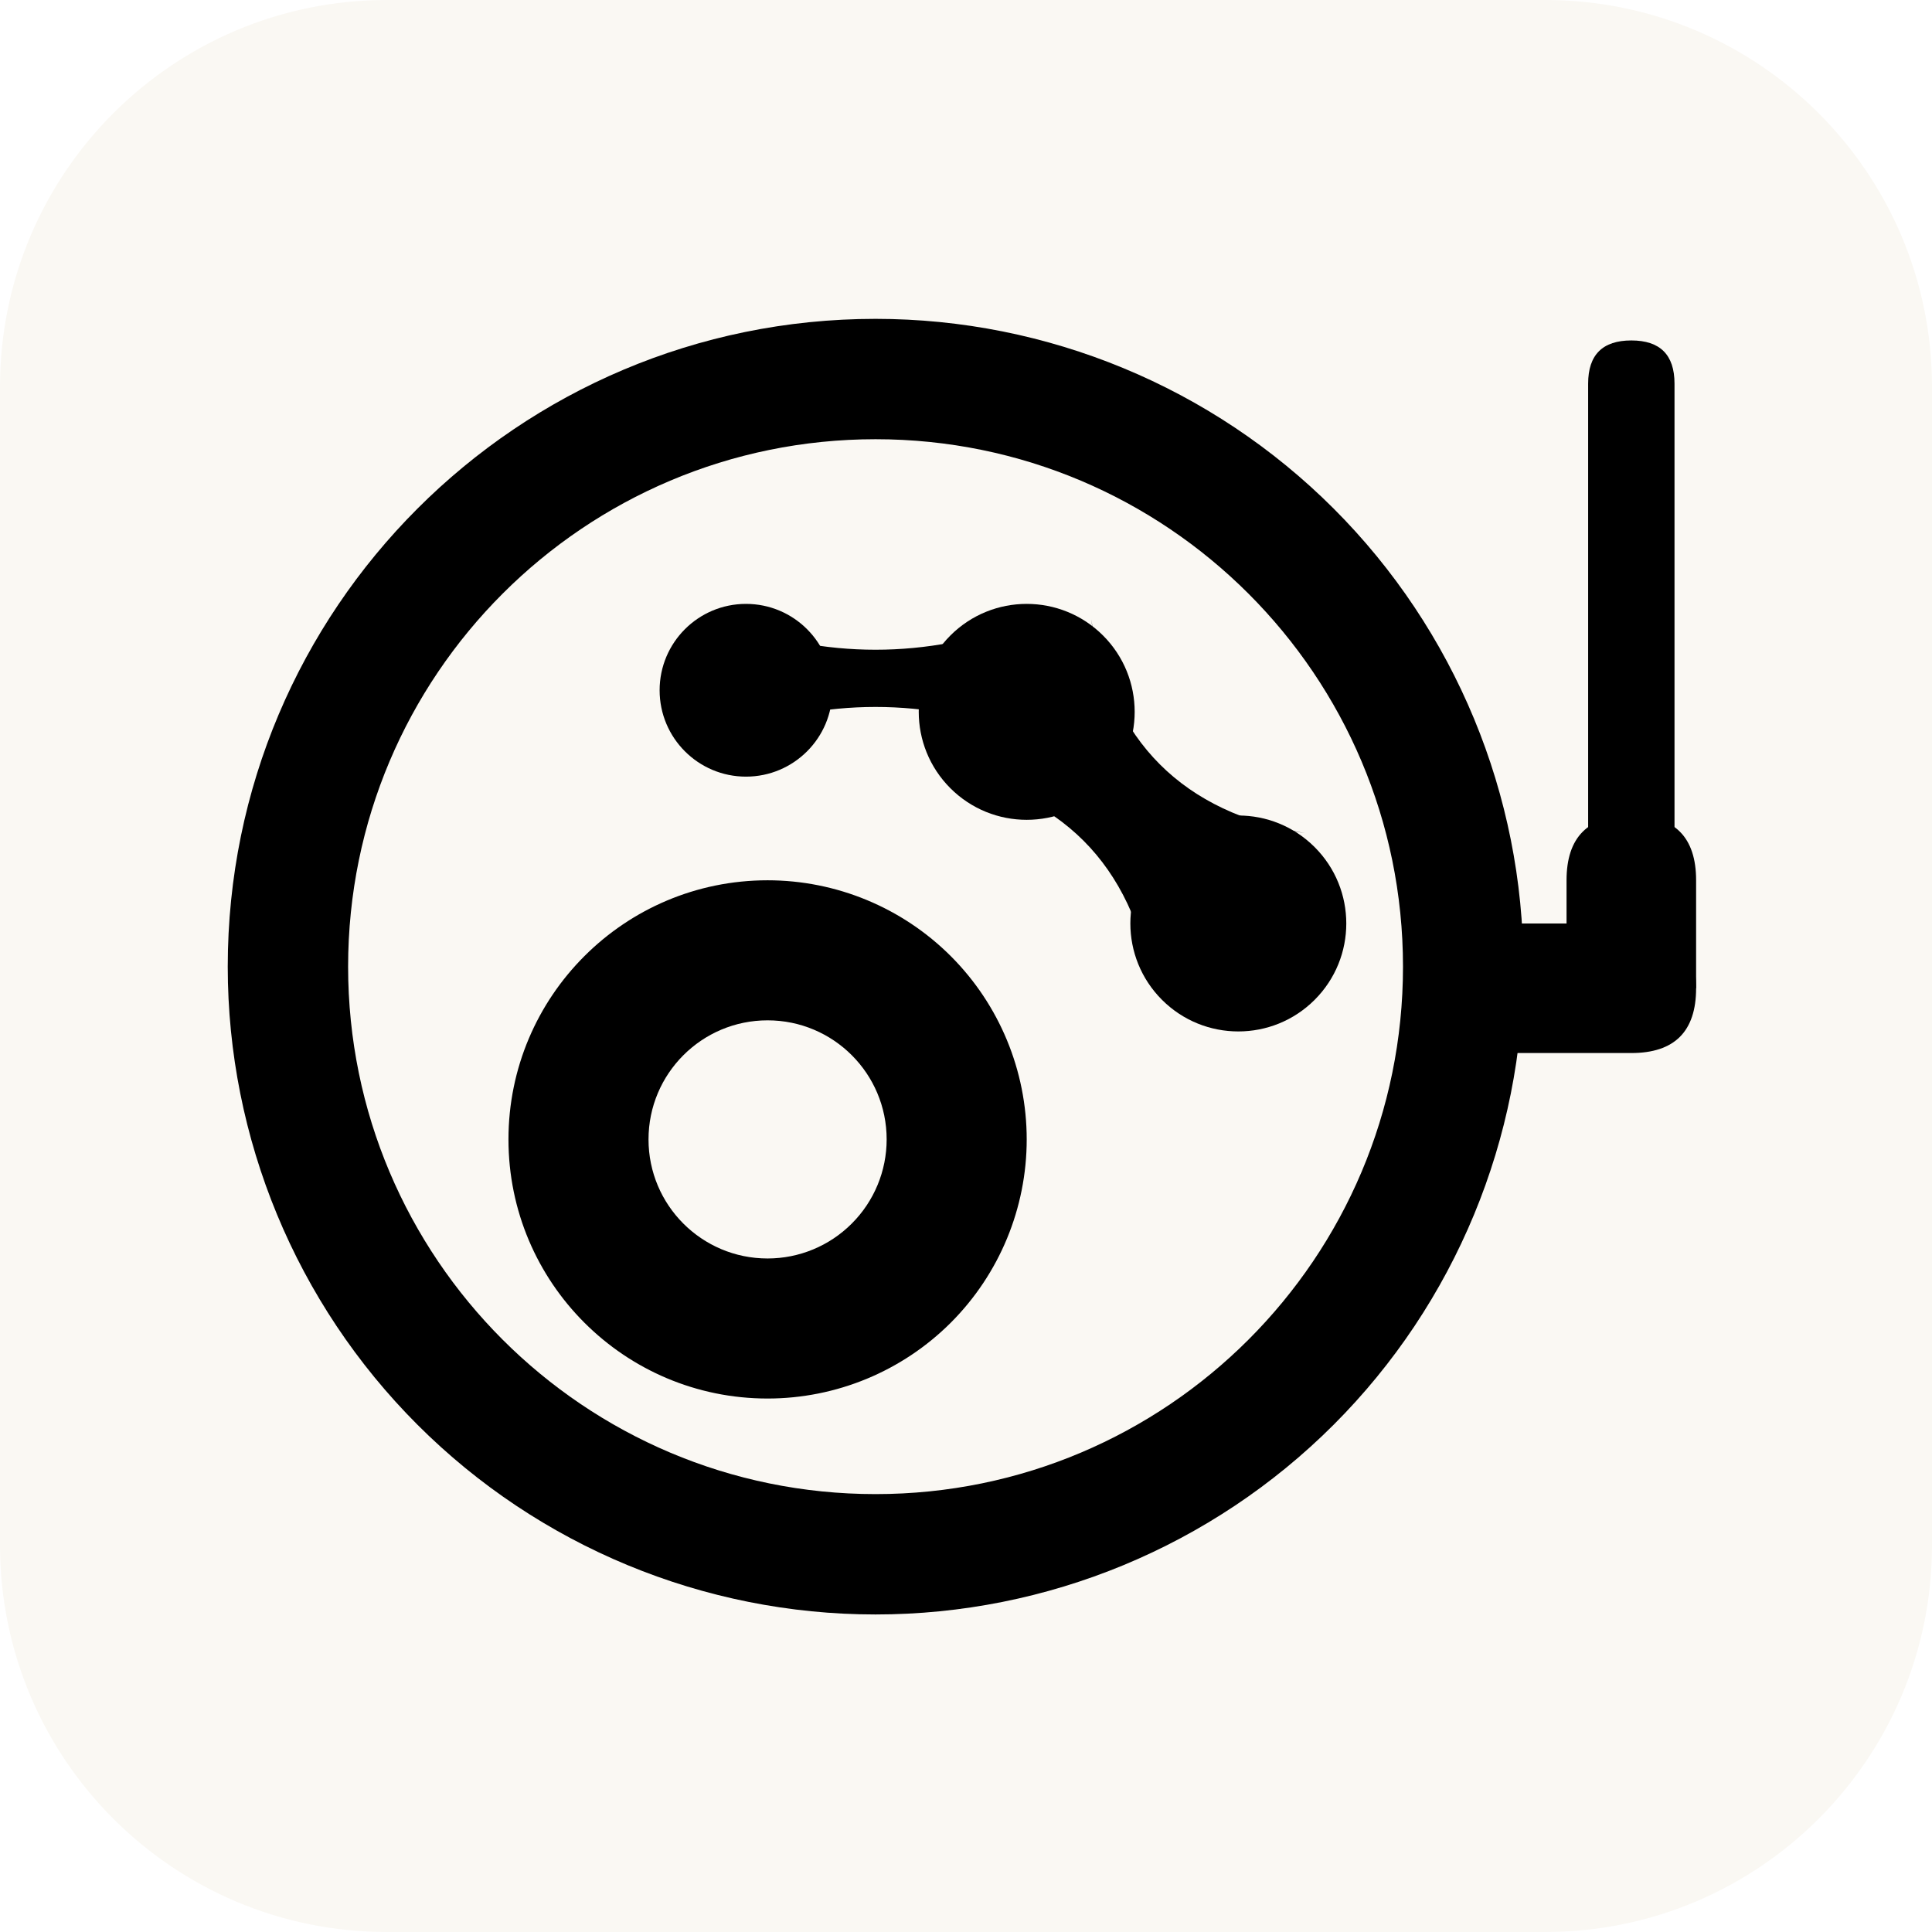
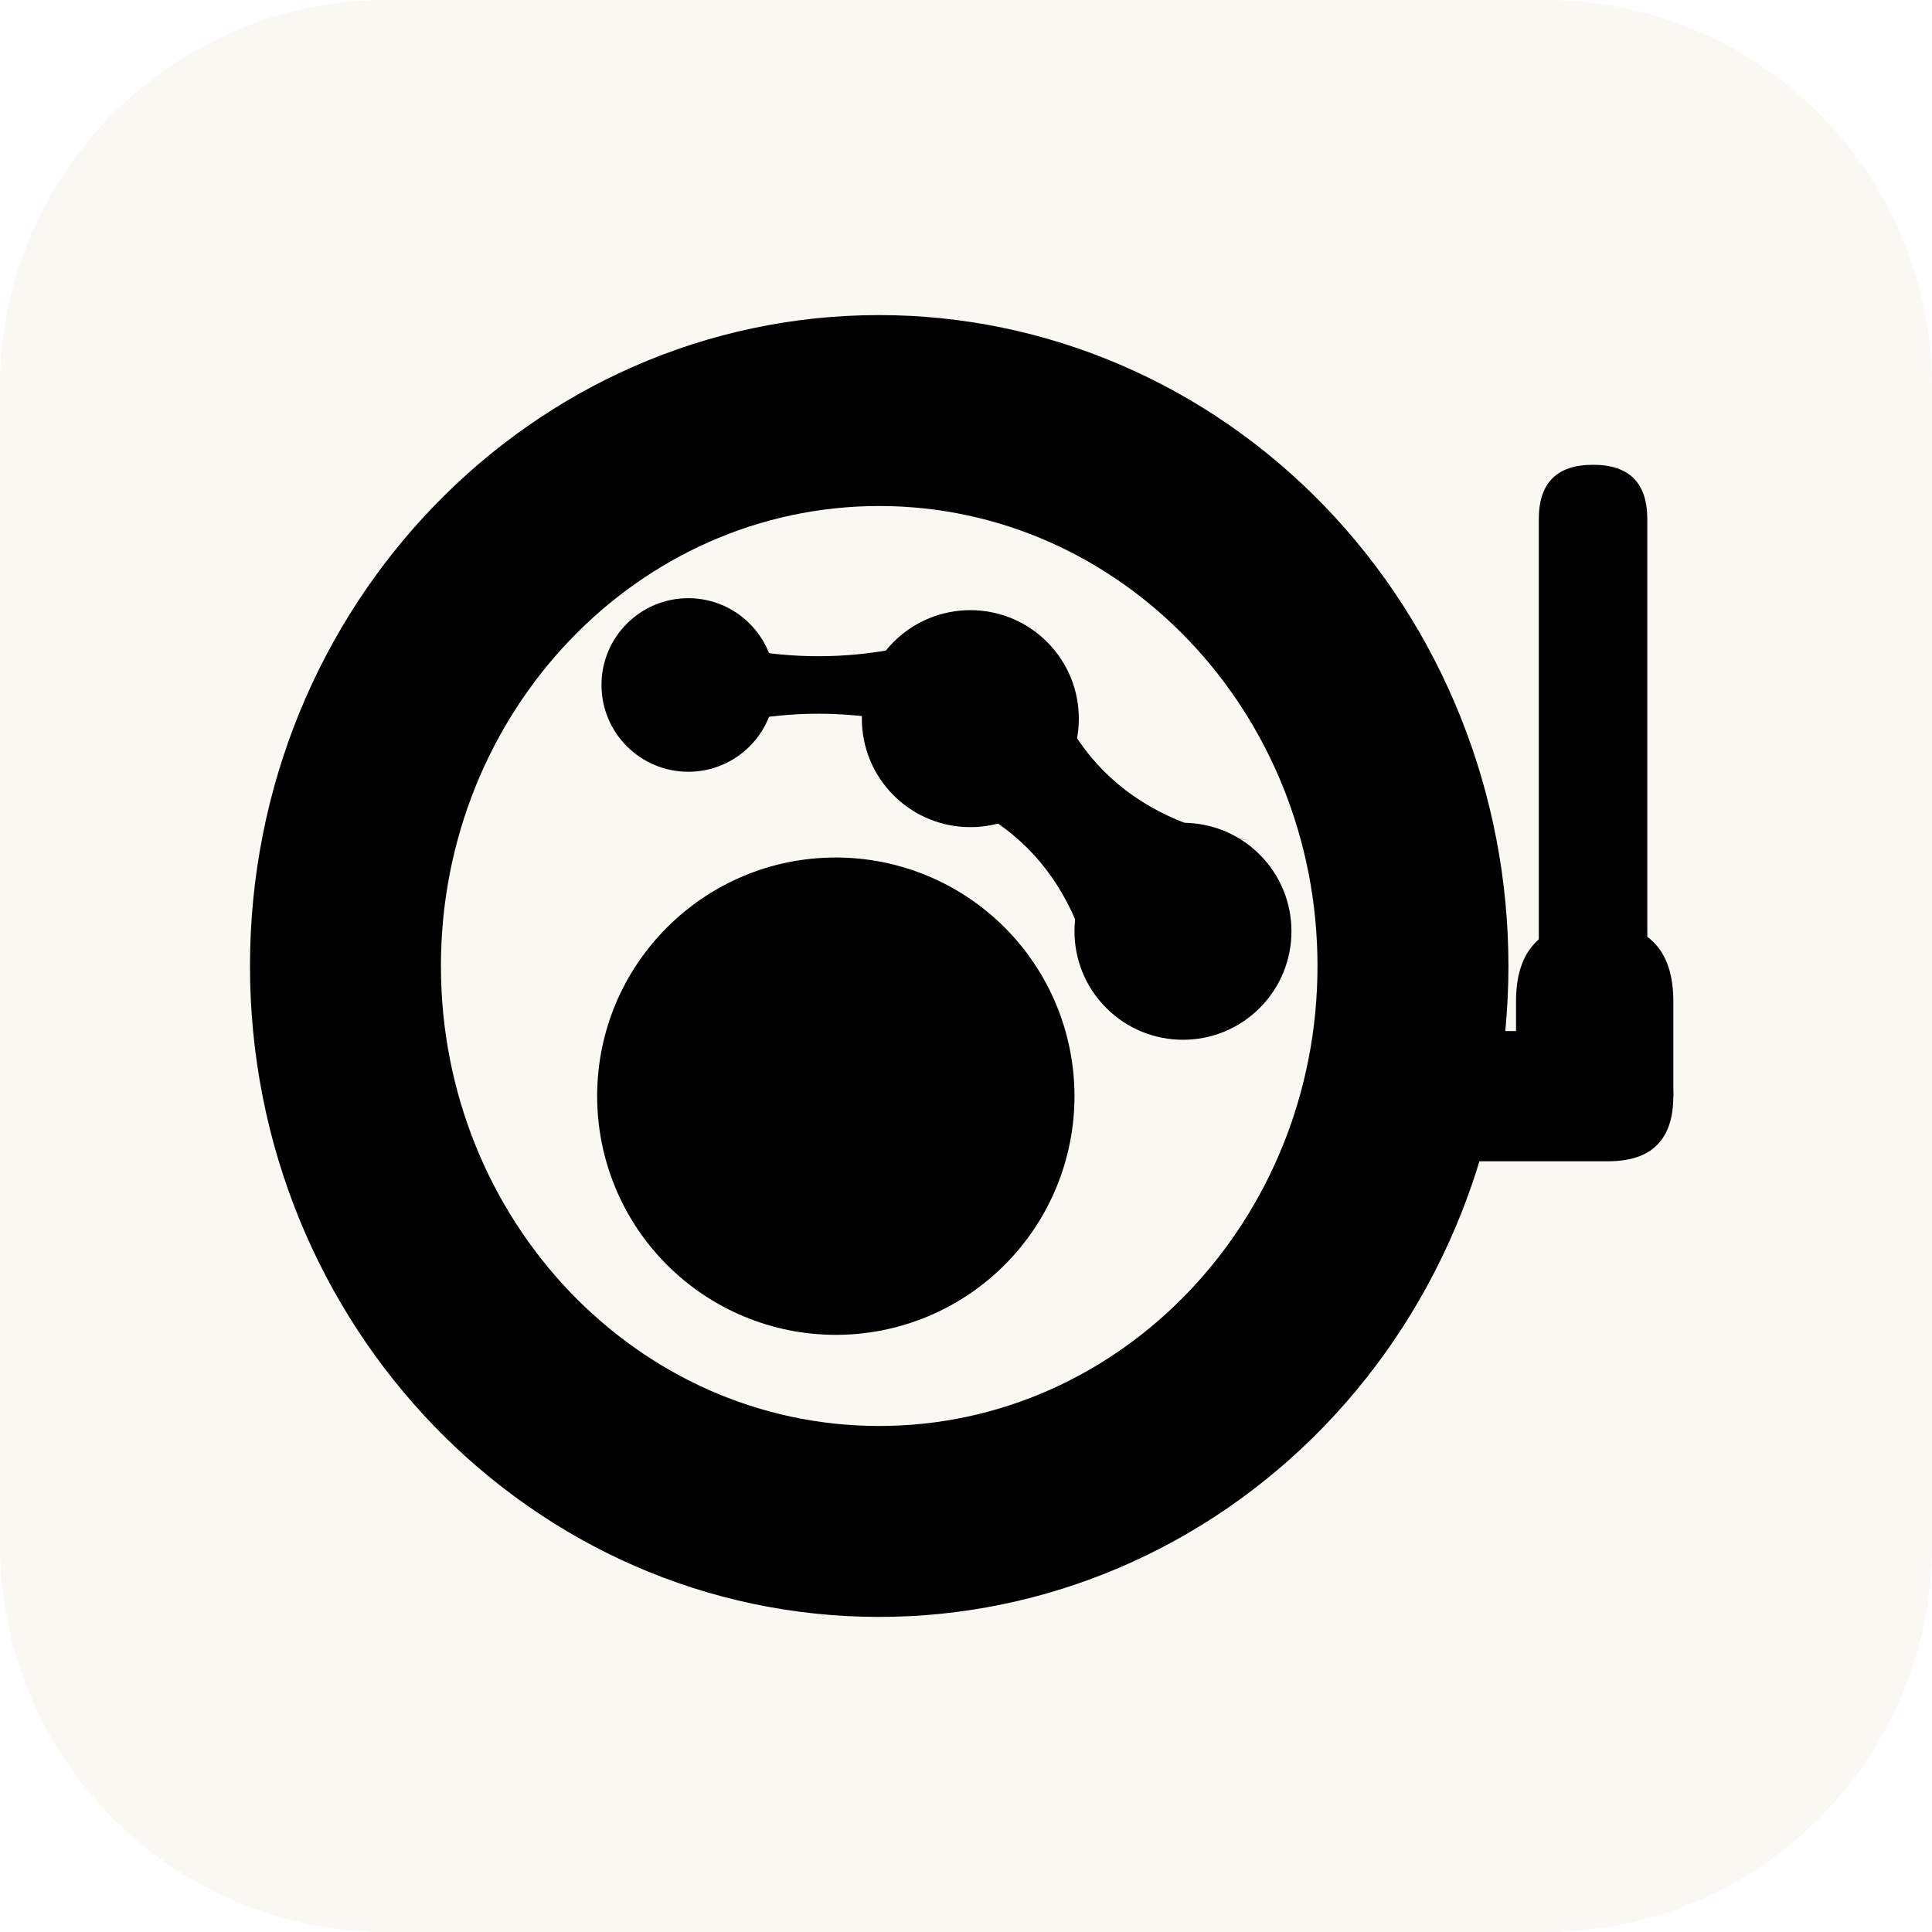
- <svg xmlns="http://www.w3.org/2000/svg" width="1024" height="1024" viewBox="0 0 1024 1024">
-   <rect width="1024" height="1024" rx="205" ry="205" fill="#faf8f3" />
-   <g transform="translate(123,169) scale(2.289)">
-     <path d="M -1 150 C -1 67.16 66.16 0 149 0 C 188.78 0 226.94 15.8 255.07 43.93 C 283.2 72.06 299 110.22 299 150 C 299 189.78 283.2 227.94 255.07 256.07 C 226.94 284.2 188.78 300 149 300 C 109.22 300 71.06 284.2 42.93 256.07 C 14.8 227.94 -1 189.78 -1 150 Z M 149 27.87 C 81.55 27.87 26.87 82.55 26.87 150 C 26.87 217.45 81.55 272.13 149 272.13 C 216.45 272.13 271.13 217.45 271.13 150 C 271.13 82.55 216.45 27.87 149 27.87 Z" fill="#000000" />
-     <path d="M 64 190 C 64 156.86 90.86 130 124 130 C 139.91 130 155.17 136.32 166.43 147.57 C 177.68 158.83 184 174.09 184 190 C 184 205.91 177.68 221.17 166.43 232.43 C 155.17 243.68 139.91 250 124 250 C 90.86 250 64 223.14 64 190 Z M 124 162.43 C 108.77 162.43 96.43 174.77 96.43 190 C 96.43 205.23 108.77 217.57 124 217.57 C 131.31 217.57 138.32 214.67 143.49 209.49 C 148.67 204.32 151.57 197.31 151.57 190 C 151.57 174.77 139.23 162.43 124 162.43 Z" fill="#000000" />
-     <path d="M 289 140 L 324 140 Q 339 140 339 155 Q 339 170 324 170 L 289 170 Z" fill="#000000" />
-     <path d="M 249 70 L 389 70 Q 399 70 399 80 Q 399 90 389 90 L 249 90 Z" fill="#000000" transform="rotate(-90,324,80)" />
-     <ellipse cx="184" cy="91" rx="25" ry="25" fill="#000000" transform="rotate(45,184,91)" />
-     <ellipse cx="233" cy="140" rx="25" ry="25" fill="#000000" transform="rotate(45,233,140)" />
-     <path d="M 171 87 Q 206 112 241 87 Q 206 112 241 137 Q 206 112 171 137 Q 206 112 171 87" fill="#000000" transform="rotate(45,206,112)" />
-     <path d="M 114 69.99 Q 149 83.24 184 69.99 Q 149 83.24 184 96.49 Q 149 83.24 114 96.49 Q 149 83.24 114 69.99" fill="#000000" />
-     <ellipse cx="119" cy="86" rx="20" ry="20" fill="#000000" />
-     <path d="M 304 120 L 329 120 Q 344 120 344 135 Q 344 150 329 150 L 304 150 Z" fill="#000000" transform="rotate(-90,324,135)" />
+ <svg xmlns="http://www.w3.org/2000/svg" width="1024" height="1024" viewBox="0 0 1024 1024" role="img" aria-label="Biorouter logo">
+   <rect width="1024" height="1024" rx="205" fill="#faf8f3" />
+   <g transform="translate(-155 6) scale(2.3)" fill="#000000">
+     <path d="M 125 220 C 125 137.16 189.92 70 270 70 C 308.46 70 345.34 85.8 372.53 113.93 C 399.72 142.06 415 180.22 415 220 C 415 259.78 399.72 297.94 372.53 326.07 C 345.34 354.2 308.46 370 270 370 C 189.92 370 125 302.84 125 220 Z M 270 114 C 214.22 114 169 161.46 169 220 C 169 278.54 214.22 326 270 326 C 325.78 326 371 278.54 371 220 C 371 161.46 325.78 114 270 114 Z" />
+     <path d="M 205 250 C 205 219.62 229.62 195 260 195 C 274.59 195 288.58 200.79 298.89 211.11 C 309.21 221.42 315 235.41 315 250 C 315 264.59 309.21 278.58 298.89 288.89 C 288.58 299.21 274.59 305 260 305 C 245.41 305 231.42 299.21 221.11 288.89 C 210.79 278.58 205 264.59 205 250 Z" />
+     <path d="M 385 235 L 438 235 Q 453 235 453 250 Q 453 265 438 265 L 385 265 Z" />
+     <path d="M 361.75 164.75 L 494.75 164.75 Q 507.25 164.75 507.25 177.25 Q 507.25 189.75 494.75 189.75 L 361.75 189.75 Z" transform="rotate(-90 434.5 177.25)" />
+     <ellipse cx="291" cy="163" rx="25" ry="25" transform="rotate(45 291 163)" />
+     <ellipse cx="340" cy="212" rx="25" ry="25" transform="rotate(45 340 212)" />
+     <path d="M 278 159 Q 313 184 348 159 Q 313 184 348 209 Q 313 184 278 209 Q 313 184 278 159" transform="rotate(45 313 184)" />
+     <path d="M 221 141.99 Q 256 155.24 291 141.99 Q 256 155.24 291 168.49 Q 256 155.24 221 168.49 Q 256 155.24 221 141.99" />
+     <ellipse cx="226" cy="155.24" rx="20" ry="20" />
+     <path d="M 414.88 211.88 L 436.76 211.88 Q 454.88 211.88 454.88 230.01 Q 454.88 248.13 436.76 248.13 L 414.88 248.13 Z" transform="rotate(-90 434.88 230.01)" />
  </g>
</svg>
